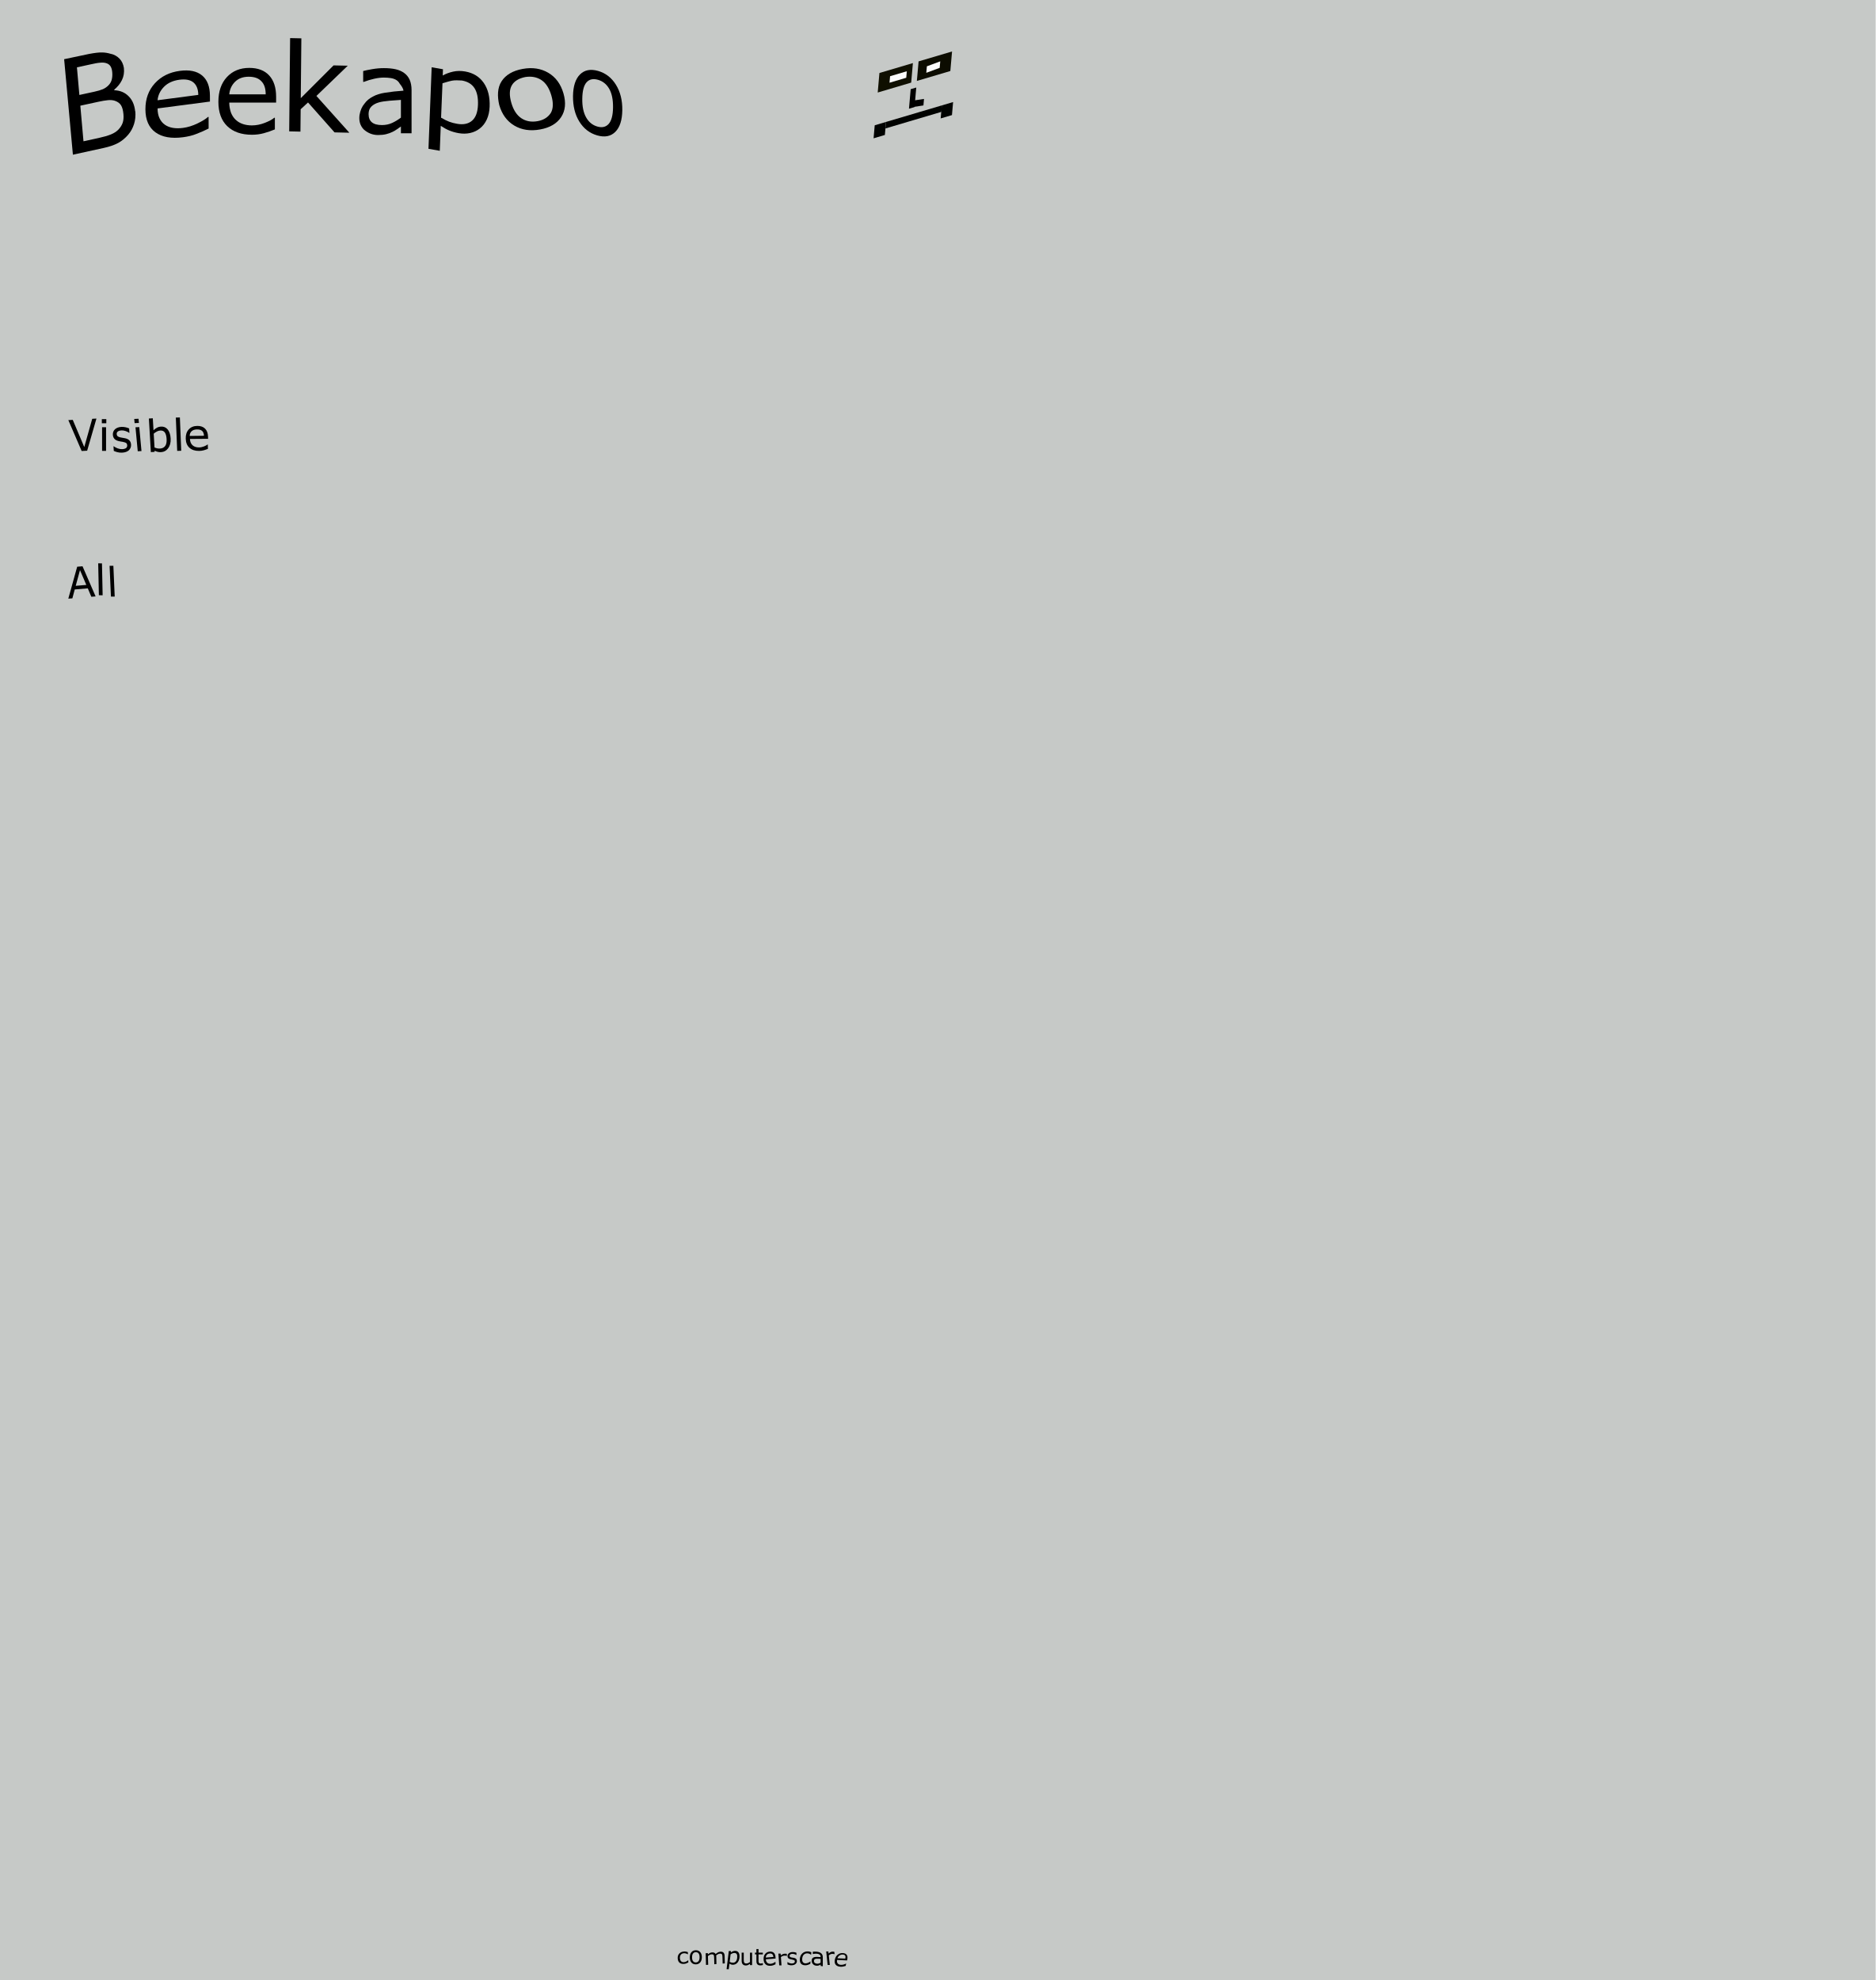
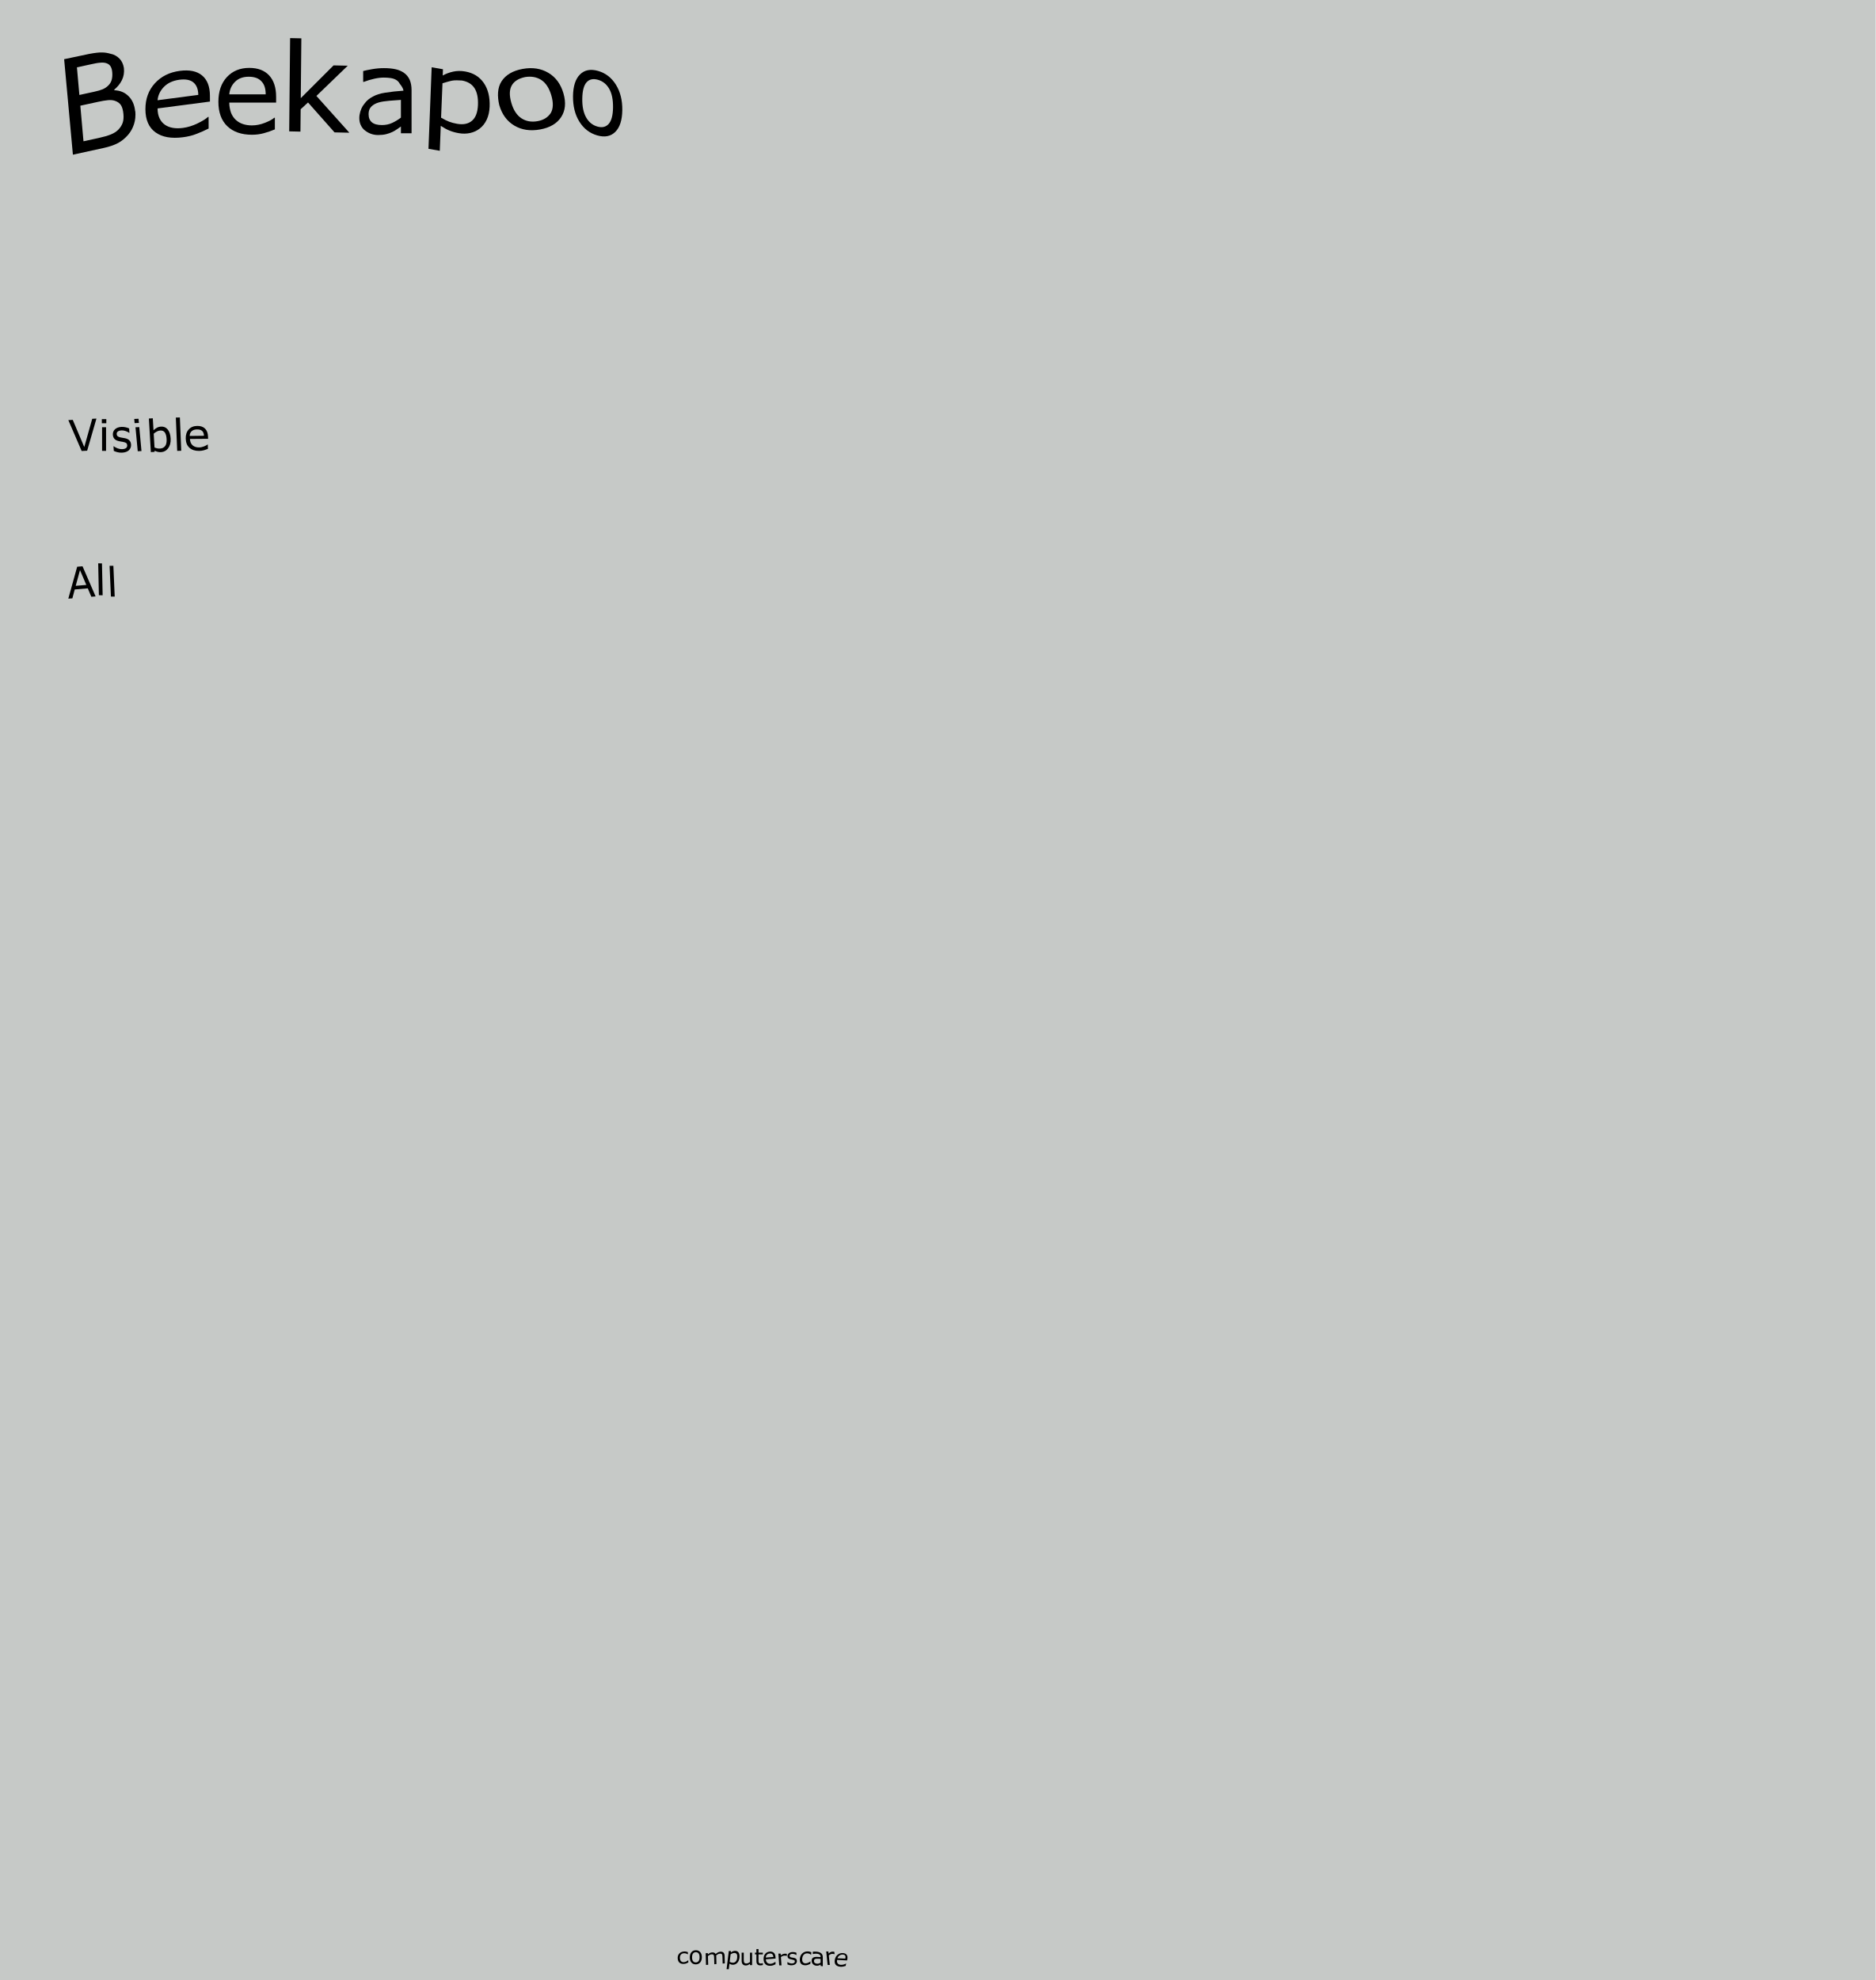
<svg xmlns="http://www.w3.org/2000/svg" width="360" height="380" viewBox="0 0 360 380">
  <rect width="360" height="380" fill="#c6c9c7" />
  <g id="label-Beekapoo" transform="translate(12,7) scale(0.3108184,0.3108184) translate(-9.4686,-22.6225)">
    <g fill="rgb(0%, 0%, 0%)" fill-opacity="1">
      <path id="char-0" d="M 54.417 68.692 C 54.677 71.628 54.407 74.329 53.607 76.794 C 52.807 79.26 51.626 81.403 50.066 83.225 C 48.221 85.406 46.135 87.127 43.812 88.387 C 41.486 89.648 38.477 90.68 34.789 91.483 L 15.88 95.621 L 10.469 36.656 L 25.948 33.387 C 29.518 32.727 32.127 32.438 33.82 32.493 C 35.601 32.495 37.443 32.792 39.354 33.377 C 41.465 33.763 43.388 34.98 44.736 36.393 C 46.084 37.802 46.975 39.684 47.371 42.065 C 47.681 44.832 47.25 47.356 46.14 49.611 C 45.029 51.86 43.476 53.694 41.42 55.467 L 41.437 55.822 C 45.075 55.959 48.027 57.215 50.307 59.551 C 52.605 61.823 53.951 64.95 54.343 68.951 Z M 40.17 44.66 C 40.044 43.232 39.723 42.075 39.208 41.19 C 38.693 40.304 37.932 39.661 36.927 39.26 C 35.745 38.789 34.349 38.644 32.739 38.814 C 31.141 38.907 29.147 39.335 26.791 39.848 L 18.367 41.681 L 19.879 58.739 L 29.017 56.751 C 31.23 56.269 32.98 55.763 34.267 55.222 C 35.553 54.686 36.721 53.902 37.769 52.865 C 38.817 51.828 39.519 50.629 39.868 49.277 C 40.221 47.92 40.323 46.379 40.17 44.66 Z M 47.092 70.61 C 46.881 68.23 46.392 66.408 45.625 65.147 C 44.858 63.885 43.587 62.948 41.81 62.337 C 40.609 61.925 39.184 61.799 37.539 61.95 C 35.892 62.107 33.9 62.441 31.568 62.949 L 20.467 65.364 L 22.415 87.342 L 31.767 85.307 C 34.861 84.634 37.379 83.901 39.323 83.119 C 41.267 82.332 42.827 81.323 44.003 80.097 C 45.245 78.775 46.116 77.386 46.617 75.929 C 47.119 74.472 47.277 72.699 47.092 70.61 Z M 47.092 70.61" />
      <path id="char-1" d="M 100.514 62.813 L 68.171 67.054 C 68.178 69.465 68.59 71.515 69.408 73.196 C 70.225 74.88 71.343 76.205 72.761 77.167 C 74.126 78.112 75.796 78.757 77.619 79.059 C 79.494 79.376 81.56 79.386 83.814 79.09 C 86.8 78.698 89.803 77.774 92.83 76.307 C 95.853 74.845 98.003 73.517 99.284 72.319 L 99.677 72.267 L 99.697 79.467 C 97.211 80.729 94.672 81.847 92.08 82.819 C 89.776 83.773 86.764 84.465 83.909 84.839 C 76.625 85.794 70.935 84.776 66.838 81.792 C 62.74 78.805 60.682 74.066 60.664 67.581 C 60.645 61.166 62.587 55.818 66.497 51.534 C 70.403 47.251 75.55 44.691 81.943 43.853 C 87.864 43.077 92.431 44.023 95.654 46.692 C 98.872 49.362 100.487 53.542 100.504 59.231 Z M 93.308 58.699 C 93.272 55.237 92.29 52.684 90.355 51.041 C 88.424 49.397 85.495 48.833 81.565 49.348 C 77.629 49.895 74.464 51.321 72.121 53.713 C 69.782 56.104 68.462 58.865 68.157 61.997 Z M 93.308 58.699" />
      <path id="char-2" d="M 141.375 63.438 L 112.441 63.438 C 112.441 65.852 112.922 67.978 113.531 69.746 C 114.258 71.539 115.254 73.012 116.519 74.16 C 117.738 75.285 119.188 76.129 120.859 76.691 C 122.535 77.254 124.383 77.535 126.398 77.535 C 129.07 77.535 131.758 77.004 134.469 75.934 C 137.176 74.867 139.102 73.82 140.25 72.789 L 140.602 72.789 L 140.602 79.996 C 138.375 80.934 136.102 81.719 133.781 82.352 C 131.461 82.984 129.023 83.301 126.469 83.301 C 119.953 83.301 114.867 81.535 111.211 78.012 C 107.555 74.484 105.727 69.473 105.727 62.98 C 105.727 56.559 107.477 51.461 110.984 47.688 C 114.488 43.914 119.098 42.027 124.816 42.027 C 130.113 42.027 134.195 43.574 137.07 46.668 C 139.941 49.762 141.375 54.156 141.375 59.852 Z M 134.941 58.375 C 134.918 54.906 134.19 52.232 132.32 50.324 C 130.598 48.426 127.981 47.477 124.465 47.477 C 120.926 47.477 118.109 48.52 116.008 50.605 C 113.91 52.691 112.723 55.281 112.441 58.375 Z M 134.941 58.375" />
      <path id="char-3" d="M 186.608 82.047 L 177.449 81.841 L 161.081 63.371 L 156.533 67.563 L 156.397 81.369 L 149.454 81.213 L 150.019 23.622 L 156.962 23.778 L 156.6 60.716 L 176.857 40.477 L 185.611 40.673 L 166.255 59.341 Z M 186.481 82.31" />
      <path id="char-4" d="M 225.019 82.387 L 218.445 82.387 L 218.445 78.203 C 217.859 78.602 217.07 79.16 216.07 79.871 C 215.074 80.586 214.109 81.156 213.172 81.578 C 212.07 82.117 210.805 82.566 209.375 82.934 C 207.945 83.297 206.269 83.477 204.348 83.477 C 200.809 83.477 197.861 82.166 195.441 79.975 C 193.246 77.67 192.413 74.74 192.882 71.176 C 193.351 68.268 194.389 65.92 195.929 64.115 C 197.321 62.165 199.03 60.83 201.132 59.736 C 203.125 58.623 205.527 57.84 208.641 57.345 C 212.155 56.787 216.047 56.343 220.03 56.091 L 219.798 55.123 C 219.237 53.746 218.412 52.628 217.656 51.695 C 217.129 50.711 216.371 49.938 215.387 49.375 C 214.449 48.836 213.324 48.473 212.012 48.285 C 210.699 48.098 209.328 48.004 207.898 48.004 C 206.164 48.004 204.214 48.224 202.098 48.691 C 199.965 49.148 197.762 49.809 195.488 50.676 L 195.137 50.676 L 195.137 43.961 C 196.426 43.609 198.289 43.223 200.727 42.801 C 203.164 42.379 205.566 42.168 207.934 42.168 C 210.699 42.168 213.109 42.395 215.156 42.855 C 217.207 43.312 218.984 44.09 220.484 45.191 C 221.961 46.27 223.086 47.664 223.859 49.375 C 224.591 51.114 225.019 53.207 225.019 55.738 Z M 218.445 72.719 L 218.445 61.785 C 216.43 61.902 214.055 62.078 211.328 62.312 C 208.598 62.547 206.434 62.887 204.84 63.332 C 202.941 63.871 201.406 64.707 200.234 65.848 C 199.062 66.984 198.477 68.547 198.477 70.539 C 198.477 72.789 199.156 74.481 200.516 75.621 C 201.875 76.758 203.949 77.324 206.738 77.324 C 209.059 77.324 211.18 76.871 213.102 75.973 C 215.023 75.07 216.805 73.984 218.445 72.719 Z M 218.445 72.719" />
      <path id="char-5" d="M 273.231 65.971 C 273.115 68.956 272.525 71.601 271.464 73.897 C 270.402 76.198 268.958 78.052 267.134 79.456 C 265.437 80.795 263.461 81.713 261.215 82.218 C 258.952 82.723 256.6 82.752 254.125 82.319 C 251.971 81.942 250.032 81.393 248.299 80.67 C 246.57 79.947 244.821 78.989 243.048 77.795 L 242.446 93.203 L 235.466 91.982 L 237.433 41.643 L 244.413 42.864 L 244.263 46.716 C 246.173 45.658 248.302 44.867 250.657 44.336 C 253.008 43.808 255.493 43.775 258.117 44.234 C 263.117 45.108 266.942 47.465 269.601 51.296 C 272.255 55.13 273.464 60.023 273.231 65.971 Z M 266.021 64.876 C 266.195 60.442 265.47 56.978 263.848 54.484 C 262.226 51.991 259.644 50.434 256.105 49.815 C 254.246 49.798 252.067 49.496 250.007 49.909 C 247.947 50.322 245.965 50.992 244.116 51.524 L 243.245 72.758 C 245.195 73.895 246.877 74.731 248.286 75.264 C 249.698 75.799 251.31 76.224 253.117 76.54 C 257.003 77.22 260.081 76.587 262.35 74.642 C 264.619 72.696 265.843 69.441 266.021 64.876 Z M 266.021 64.876" />
      <path id="char-6" d="M 318.821 57.763 C 320.489 63.533 320.012 68.414 317.389 72.406 C 314.766 76.397 310.442 78.94 304.418 80.035 C 298.342 81.139 293.032 80.346 288.494 77.656 C 283.953 74.966 280.846 70.736 279.177 64.966 C 277.933 59.652 277.976 54.313 280.587 50.309 C 283.194 46.309 287.534 43.76 293.609 42.656 C 299.633 41.561 304.925 42.365 309.481 45.059 C 314.039 47.757 317.152 51.993 318.821 57.763 Z M 311.361 59.119 C 310.035 54.532 307.959 51.32 305.137 49.49 C 302.313 47.656 298.965 47.089 295.242 47.663 C 291.172 48.505 288.452 50.17 286.928 52.798 C 285.406 55.422 285.31 59.024 286.637 63.611 C 287.92 68.049 289.983 71.219 292.824 73.113 C 295.666 75.01 299.036 75.607 302.933 74.899 C 306.778 74.2 309.374 72.353 311.005 69.847 C 312.54 67.176 312.657 63.599 311.361 59.119 Z M 311.361 59.119" />
      <path id="char-7" d="M 355.16 68.182 C 355.073 74.326 353.627 78.781 350.82 81.546 C 348.014 84.312 344.298 85.032 339.672 83.706 C 335.006 82.368 331.324 79.528 328.631 75.186 C 325.935 70.842 324.669 65.63 324.715 59.455 C 324.802 53.31 326.241 48.85 329.041 46.067 C 331.838 43.287 335.567 42.568 340.233 43.905 C 344.859 45.231 348.525 48.075 351.231 52.428 C 353.937 56.785 355.246 62.038 355.16 68.182 Z M 349.431 66.539 C 349.5 61.656 348.714 57.785 347.074 54.935 C 345.434 52.081 343.128 50.226 340.156 49.374 C 337.144 48.51 334.791 49.026 333.091 50.926 C 331.394 52.824 330.512 56.213 330.444 61.097 C 330.377 65.823 331.163 69.648 332.802 72.566 C 334.441 75.488 336.757 77.379 339.749 78.237 C 342.702 79.083 345.035 78.536 346.756 76.604 C 348.473 74.667 349.364 71.311 349.431 66.539 Z M 349.431 66.539" />
    </g>
  </g>
  <g id="label-Visible" transform="translate(13,80) scale(0.1155961,0.1155961) translate(-8.5308,-25.8879)">
    <g fill="rgb(0%, 0%, 0%)" fill-opacity="1">
      <path id="char-0" d="M 56.202 28.755 L 40.792 82.101 L 31.652 82.602 L 9.531 31.316 L 16.871 30.913 L 35.992 76.053 L 49.208 29.138 Z M 56.202 28.755" />
      <path id="char-1" d="M 72.606 36.543 L 65.152 36.543 L 65.152 29.688 L 72.606 29.688 Z M 72.184 82.387 L 65.574 82.387 L 65.574 43.117 L 72.184 43.117 Z M 72.184 82.387" />
      <path id="char-2" d="M 113.691 71.986 C 113.928 75.704 112.711 78.809 110.021 81.441 C 107.356 83.796 103.572 85.14 98.677 85.334 C 95.906 85.444 93.338 85.184 90.983 84.563 C 88.624 83.937 86.633 83.229 85.014 82.44 L 84.524 74.749 L 84.859 74.736 C 86.952 76.285 89.248 77.493 91.745 78.353 C 94.242 79.216 96.609 79.605 98.844 79.517 C 101.616 79.407 103.753 78.835 105.255 77.801 C 106.758 76.767 107.365 75.057 107.309 73.115 C 107.207 71.512 106.705 70.313 105.803 69.521 C 104.901 68.728 103.224 68.088 100.773 67.601 C 99.865 67.417 98.769 67.08 97.219 66.974 C 95.758 66.74 94.427 66.475 93.221 66.182 C 89.875 65.365 87.458 64.068 85.962 62.284 C 84.471 60.503 83.641 58.279 83.471 55.606 C 83.364 53.929 83.58 52.337 84.126 50.829 C 84.669 49.322 85.549 47.959 86.771 46.741 C 87.95 45.55 89.487 44.579 91.374 43.838 C 93.265 43.094 95.408 42.672 97.799 42.577 C 100.034 42.488 102.319 42.698 104.644 43.199 C 106.973 43.704 108.926 44.353 110.5 45.143 L 110.968 52.47 L 110.632 52.483 C 108.941 51.259 106.915 50.247 104.557 49.455 C 102.198 48.66 99.912 48.304 97.7 48.391 C 95.397 48.482 93.483 49.041 91.957 50.06 C 90.432 51.083 89.729 52.544 89.85 54.439 C 89.957 56.116 90.518 57.361 91.534 58.173 C 92.527 58.986 94.091 59.619 96.226 60.07 C 97.407 60.316 98.729 60.556 100.186 60.79 C 101.646 61.025 102.866 61.245 103.843 61.449 C 106.817 62.062 109.155 63.224 110.855 64.936 C 112.556 66.671 113.502 69.021 113.691 71.986 Z M 113.691 71.986" />
      <path id="char-3" d="M 126.722 36.035 L 119.597 36.333 L 118.937 29.381 L 126.062 29.083 Z M 130.999 82.692 L 124.783 83.013 L 121.044 43.214 L 127.323 42.927 Z M 130.729 82.54" />
      <path id="char-4" d="M 179.425 61.983 C 179.622 65.326 179.345 68.364 178.587 71.096 C 177.832 73.829 176.736 76.151 175.295 78.063 C 173.766 80.052 172.048 81.579 170.14 82.649 C 168.232 83.716 166.1 84.321 163.743 84.469 C 161.549 84.607 159.616 84.46 157.944 84.022 C 156.272 83.588 154.612 82.969 152.965 82.161 L 152.659 84.05 L 146.56 84.433 L 143.275 28.69 L 149.789 28.281 L 150.963 48.199 C 152.697 46.532 154.562 45.137 156.56 44.021 C 158.557 42.901 160.838 42.258 163.402 42.097 C 167.976 41.81 171.691 43.399 174.554 46.863 C 177.413 50.327 179.035 55.367 179.425 61.983 Z M 172.713 62.584 C 172.432 57.807 171.456 54.233 169.786 51.852 C 168.115 49.476 165.582 48.397 162.186 48.61 C 160.292 48.728 158.4 49.275 156.509 50.24 C 154.619 51.21 152.881 52.418 151.297 53.86 L 152.648 76.787 C 154.547 77.531 156.172 78.028 157.516 78.28 C 158.864 78.531 160.383 78.603 162.07 78.497 C 165.673 78.271 168.423 76.868 170.328 74.295 C 172.228 71.719 173.022 67.814 172.713 62.584 Z M 172.713 62.584" />
      <path id="char-5" d="M 197.012 82.213 L 190.3 82.419 L 188.039 27.094 L 194.751 26.888 Z M 197.012 82.213" />
      <path id="char-6" d="M 241.619 62.347 L 211.492 62.585 C 211.567 65.014 212.011 67.129 212.823 68.923 C 213.635 70.721 214.718 72.195 216.072 73.34 C 217.376 74.461 218.911 75.298 220.669 75.85 C 222.432 76.403 224.365 76.67 226.463 76.654 C 229.246 76.632 232.027 76.075 234.817 74.976 C 237.602 73.881 239.575 72.812 240.739 71.765 L 241.105 71.762 L 241.329 79.013 C 239.04 79.974 236.697 80.783 234.301 81.439 C 231.904 82.094 229.376 82.433 226.716 82.454 C 219.932 82.507 214.581 80.773 210.664 77.258 C 206.747 73.74 204.688 68.712 204.486 62.181 C 204.286 55.72 205.949 50.577 209.484 46.751 C 213.015 42.926 217.756 40.99 223.711 40.943 C 229.226 40.899 233.525 42.422 236.615 45.511 C 239.701 48.599 241.33 53.009 241.474 58.735 Z M 234.763 57.306 C 234.63 53.817 233.64 51.124 231.717 49.261 C 229.683 47.456 226.681 46.645 222.774 46.797 C 218.908 46.917 215.941 48.022 213.884 50.105 C 211.946 52.131 211.037 54.623 211.087 57.615 Z M 234.763 57.306" />
    </g>
  </g>
  <g id="label-All" transform="translate(13,108) scale(0.1116458,0.1116458) translate(-12.3481,-23.9635)">
    <g fill="rgb(0%, 0%, 0%)" fill-opacity="1">
      <path id="char-0" d="M 60.284 81.854 L 52.932 82.472 L 46.84 68.02 L 24.4 69.905 L 20.317 85.212 L 13.348 85.662 L 28.594 30.828 L 37.793 30.055 Z M 44.303 62.103 L 33.438 36.658 L 26.079 63.635 Z M 44.303 62.103" />
      <path id="char-1" d="M 72.371 79.908 L 65.897 79.796 L 64.74 24.963 L 71.214 25.075 Z M 72.371 79.908" />
      <path id="char-2" d="M 93.117 82.106 L 86.617 82.113 L 84.317 29.281 L 90.817 29.274 Z M 93.117 82.106" />
    </g>
  </g>
  <g id="label-computerscare" transform="translate(130,374) scale(0.06102175,0.06102175) translate(-10.7236,-30.832)">
    <g fill="rgb(0%, 0%, 0%)" fill-opacity="1">
      <path id="char-0" d="M 45.565 73.874 C 43.353 75.109 41.246 76.109 39.237 76.877 C 36.966 77.666 35.087 78.149 32.801 78.39 C 29.888 78.697 27.197 78.584 24.726 78.058 C 22.255 77.529 20.113 76.557 18.299 75.147 C 16.46 73.739 14.998 71.869 13.911 69.536 C 12.824 67.204 12.198 64.411 12.033 61.158 C 11.724 55.096 13.29 50.148 16.741 46.313 C 20.187 42.48 24.881 40.25 30.826 39.623 C 33.153 39.328 35.418 39.439 37.678 39.802 C 39.935 40.164 42.01 40.68 43.907 41.347 L 44.261 48.284 L 43.9 48.322 C 41.755 47.058 39.558 46.144 37.319 45.579 C 35.077 45.015 32.906 44.843 30.812 45.064 C 26.962 45.47 23.985 46.977 21.877 49.595 C 19.771 52.208 18.838 55.814 18.994 60.246 C 19.3 64.886 20.566 68.204 22.863 70.38 C 25.163 72.551 28.289 73.426 32.253 73.046 C 33.608 72.866 34.996 72.552 36.399 72.071 C 37.802 71.589 39.055 71.023 40.16 70.373 C 41.123 69.804 42.024 69.213 42.864 68.605 C 43.704 67.994 44.367 67.471 44.746 67.124 L 45.215 67.004 Z M 45.565 73.874" />
      <path id="char-1" d="M 87.96 57.608 C 87.944 64.456 86.217 69.878 82.78 73.874 C 79.342 77.871 74.746 79.897 68.991 79.952 C 63.188 80.008 58.58 78.071 55.177 74.141 C 51.77 70.21 50.072 64.821 50.088 57.973 C 50.104 51.125 51.822 45.698 55.252 41.685 C 58.677 37.676 63.289 35.646 69.093 35.59 C 74.848 35.535 79.435 37.48 82.854 41.419 C 86.273 45.362 87.975 50.759 87.96 57.608 Z M 80.833 57.676 C 80.846 52.233 79.814 48.196 77.739 45.574 C 75.663 42.947 72.777 41.65 69.079 41.686 C 65.332 41.722 62.423 43.071 60.344 45.742 C 58.269 48.408 57.227 52.461 57.214 57.904 C 57.202 63.172 58.234 67.159 60.309 69.856 C 62.384 72.558 65.283 73.893 69.005 73.857 C 72.679 73.821 75.563 72.443 77.667 69.731 C 79.767 67.014 80.821 62.994 80.833 57.676 Z M 80.833 57.676" />
      <path id="char-2" d="M 160.273 76.88 L 153.449 77.446 L 152.827 56.535 C 152.78 54.956 152.658 53.439 152.453 51.984 C 152.252 50.528 151.886 49.383 151.352 48.548 C 150.767 47.652 149.947 47.006 148.892 46.61 C 147.837 46.214 146.33 46.098 144.516 46.34 C 142.458 46.419 140.559 47.013 138.673 48.033 C 136.787 49.058 134.908 50.32 133.036 51.816 C 133.124 52.314 133.202 52.897 133.27 53.558 C 133.338 54.222 133.382 54.885 133.402 55.543 L 133.953 78.941 L 127.277 79.619 L 126.655 58.707 C 126.606 57.085 126.48 55.55 126.283 54.109 C 126.083 52.664 125.713 51.523 125.179 50.688 C 124.594 49.792 123.775 49.153 122.72 48.764 C 121.665 48.38 120.158 48.27 118.198 48.433 C 116.334 48.588 114.475 49.16 112.629 50.148 C 110.778 51.136 108.938 52.355 107.113 53.803 L 107.929 81.225 L 101.105 81.792 L 100.012 45.064 L 106.836 44.498 L 106.958 48.575 C 109.04 46.798 111.128 45.372 113.215 44.298 C 115.305 43.223 117.551 42.587 119.946 42.388 C 122.705 42.159 125.064 42.49 127.015 43.383 C 128.97 44.276 130.45 45.614 131.449 47.399 C 134.145 45.066 136.617 43.34 138.864 42.216 C 141.111 41.096 143.529 40.43 146.118 40.215 C 150.571 39.845 153.891 40.793 156.085 43.065 C 158.275 45.333 159.433 48.657 159.564 53.042 Z M 160.273 76.88" />
      <path id="char-3" d="M 206.225 59.637 C 205.808 63.03 204.952 66.114 203.658 68.881 C 202.363 71.652 200.732 73.981 198.763 75.863 C 196.929 77.649 194.858 79.005 192.558 79.939 C 190.254 80.869 187.882 81.286 185.446 81.196 C 183.327 81.118 181.44 80.81 179.778 80.272 C 178.119 79.734 176.479 78.92 174.808 77.87 L 172.656 95.382 L 165.788 95.128 L 172.818 37.914 L 179.686 38.168 L 179.148 42.546 C 181.168 41.042 183.379 39.804 185.792 38.824 C 188.199 37.848 190.691 37.41 193.273 37.506 C 198.193 37.688 201.787 39.734 204.064 43.636 C 206.337 47.541 207.056 52.877 206.225 59.637 Z M 199.114 59.562 C 199.734 54.523 199.356 50.724 197.982 48.168 C 196.689 45.73 194.179 44.268 190.697 44.139 C 188.724 44.066 186.685 44.429 184.581 45.228 C 182.476 46.027 180.423 47.104 178.422 48.458 L 175.512 72.145 C 177.35 73.115 178.951 73.788 180.308 74.164 C 181.668 74.54 183.24 74.762 185.018 74.827 C 188.842 74.969 191.988 73.757 194.456 71.192 C 196.924 68.627 198.477 64.751 199.114 59.562 Z M 199.114 59.562" />
      <path id="char-4" d="M 246.059 82.387 L 239.449 82.387 L 239.449 78.027 C 237.223 79.785 235.09 81.133 233.051 82.07 C 231.012 83.008 228.762 83.477 226.301 83.477 C 222.176 83.477 218.965 82.215 216.668 79.699 C 214.371 77.18 213.223 73.481 213.223 68.606 L 213.223 43.117 L 219.832 43.117 L 219.832 65.477 C 219.832 67.469 219.926 69.176 220.113 70.59 C 220.301 72.008 220.699 73.223 221.309 74.231 C 221.941 75.262 222.762 76.012 223.769 76.481 C 224.777 76.949 226.242 77.184 228.164 77.184 C 229.875 77.184 231.742 76.738 233.773 75.848 C 235.801 74.957 237.691 73.82 239.449 72.438 L 239.449 43.117 L 246.059 43.117 Z M 246.059 82.387" />
      <path id="char-5" d="M 279.894 82.035 C 278.652 82.363 277.297 82.633 275.836 82.844 C 274.371 83.055 273.062 83.16 271.914 83.16 C 267.906 83.16 264.859 82.082 262.773 79.926 C 260.603 77.654 259.644 74.312 259.644 69.555 L 259.644 48.672 L 255.18 48.672 L 255.18 43.117 L 259.644 43.117 L 259.644 31.832 L 266.254 31.832 L 266.254 43.117 L 279.894 43.117 L 279.894 48.672 L 266.254 48.672 L 266.254 66.566 C 266.254 68.629 266.301 70.238 266.394 71.402 C 266.488 72.562 266.703 73.641 267.379 74.652 C 267.894 75.59 268.602 76.277 269.508 76.707 C 270.41 77.141 271.785 77.359 273.637 77.359 C 274.715 77.359 275.84 77.199 277.012 76.887 C 278.184 76.57 279.027 76.305 279.543 76.094 L 279.894 76.094 Z M 279.795 81.922" />
      <path id="char-6" d="M 319.911 61.646 L 289.342 64.058 C 289.447 66.667 289.921 68.912 290.766 70.785 C 291.611 72.663 292.727 74.171 294.114 75.307 C 295.45 76.421 297.017 77.212 298.808 77.681 C 300.603 78.149 302.567 78.299 304.697 78.131 C 307.52 77.908 310.336 77.11 313.154 75.727 C 315.968 74.349 317.957 73.057 319.126 71.847 L 319.498 71.818 L 319.809 79.607 C 317.497 80.806 315.129 81.844 312.705 82.721 C 310.281 83.599 307.719 84.144 305.02 84.357 C 298.136 84.9 292.686 83.415 288.671 79.912 C 284.656 76.405 282.508 71.14 282.228 64.124 C 281.951 57.183 283.58 51.528 287.123 47.157 C 290.662 42.786 295.45 40.363 301.492 39.886 C 307.089 39.445 311.468 40.776 314.639 43.88 C 317.806 46.985 319.51 51.615 319.756 57.77 Z M 312.895 56.711 C 312.721 52.964 311.685 50.136 309.779 48.228 C 307.877 46.32 305.07 45.512 301.356 45.805 C 297.617 46.1 294.687 47.462 292.556 49.892 C 290.43 52.321 289.287 55.219 289.124 58.586 Z M 312.895 56.711" />
      <path id="char-7" d="M 355.649 53.292 L 355.27 53.286 C 354.193 53.048 353.155 52.87 352.146 52.759 C 351.142 52.645 349.959 52.575 348.596 52.554 C 346.399 52.52 344.309 52.911 342.326 53.734 C 340.343 54.553 338.454 55.621 336.658 56.94 L 338.573 83.229 L 331.452 83.119 L 328.755 46.089 L 335.876 46.199 L 336.274 51.669 C 338.957 49.723 341.35 48.354 343.444 47.555 C 345.543 46.76 347.718 46.381 349.965 46.416 C 351.202 46.435 352.1 46.474 352.66 46.542 C 353.219 46.605 354.06 46.721 355.183 46.893 Z M 355.649 53.292" />
      <path id="char-8" d="M 387.009 69.706 C 387.007 73.322 385.571 76.358 382.695 78.814 C 379.822 81.27 375.903 82.619 370.932 82.861 C 368.118 82.998 365.534 82.773 363.122 82.168 C 360.84 81.611 358.87 80.943 357.281 80.193 L 357.286 72.712 L 357.626 72.696 C 359.645 74.181 361.892 75.332 364.365 76.142 C 366.839 76.955 369.21 77.308 371.37 77.278 C 374.295 77.061 376.496 76.481 378.086 75.458 C 379.675 74.435 380.471 72.908 380.472 70.875 C 380.473 69.315 380.042 68.154 379.18 67.392 C 378.318 66.631 376.661 66.026 374.249 65.551 C 373.445 65.308 372.403 65.016 371.078 64.702 C 369.718 64.415 368.425 64.145 367.184 63.9 C 363.744 63.215 361.238 62.081 359.697 60.462 C 358.198 58.82 357.466 56.691 357.467 54.091 C 357.468 52.46 357.79 50.908 358.442 49.435 C 359.09 47.961 360.07 46.626 361.387 45.427 C 362.659 44.254 364.279 43.293 366.239 42.552 C 368.202 41.806 370.4 41.372 372.829 41.254 C 375.099 41.144 377.399 41.323 379.721 41.785 C 382.047 42.251 383.983 42.862 385.526 43.614 L 385.522 50.74 L 385.182 50.757 C 383.548 49.584 381.563 48.621 379.226 47.876 C 376.888 47.127 374.596 46.805 372.349 46.914 C 370.011 47.028 368.036 47.593 366.424 48.601 C 364.812 49.613 364.005 51.043 364.004 52.886 C 364.003 54.517 364.491 55.723 365.466 56.502 C 366.419 57.283 367.962 57.882 370.095 58.298 C 371.275 58.524 372.599 58.743 374.059 58.956 C 375.523 59.168 376.745 59.369 377.721 59.558 C 380.694 60.122 382.985 61.228 384.596 62.875 C 386.206 64.545 387.011 66.822 387.009 69.706 Z M 387.009 69.706" />
      <path id="char-9" d="M 429.142 78.347 C 426.649 79.622 424.302 80.64 422.092 81.403 C 419.821 82.199 417.579 82.625 415.163 82.783 C 412.087 82.985 409.305 82.727 406.817 82.017 C 404.33 81.304 402.254 80.11 400.588 78.441 C 398.896 76.773 397.667 74.606 396.901 71.939 C 396.135 69.272 395.919 66.112 396.255 62.459 C 396.88 55.65 399.281 50.182 403.468 46.054 C 407.651 41.926 412.88 39.657 419.16 39.245 C 421.601 39.085 423.964 39.263 426.259 39.78 C 428.549 40.296 430.627 40.975 432.495 41.816 L 431.78 49.607 L 431.399 49.632 C 429.365 48.11 427.224 46.978 424.984 46.236 C 422.74 45.494 420.509 45.196 418.297 45.341 C 414.229 45.608 410.899 47.152 408.297 49.982 C 405.7 52.807 404.166 56.803 403.692 61.972 C 403.231 66.991 404.029 70.772 406.078 73.322 C 408.132 75.867 411.246 77.001 415.416 76.727 C 416.865 76.632 418.357 76.349 419.891 75.878 C 421.425 75.407 422.817 74.834 424.067 74.159 C 425.158 73.569 426.188 72.95 427.156 72.31 C 428.125 71.666 428.896 71.113 429.469 70.656 L 429.85 70.631 Z M 429.142 78.347" />
      <path id="char-10" d="M 468.478 85.952 L 461.571 84.962 L 461.563 80.475 C 460.948 80.814 460.04 81.282 459.071 81.906 C 458.026 82.523 457.014 82.99 456.029 83.301 C 454.873 83.713 453.441 84.076 452.043 84.183 C 450.542 84.357 448.782 84.298 446.763 84.008 C 443.045 83.475 439.891 81.767 437.301 78.882 C 434.711 75.998 433.412 72.608 433.405 68.711 C 433.399 65.518 434.068 63.034 435.402 61.248 C 436.74 59.467 438.654 58.191 441.139 57.417 C 443.648 56.645 446.663 56.311 450.183 56.413 C 453.704 56.516 457.483 56.756 461.521 57.134 L 461.519 56.04 C 461.516 54.431 461.234 53.059 460.682 51.924 C 460.127 50.789 459.329 49.845 458.294 49.094 C 457.308 48.374 456.125 47.815 454.746 47.416 C 453.366 47.018 451.926 46.711 450.424 46.495 C 448.602 46.234 446.571 46.186 444.331 46.359 C 442.091 46.529 439.778 46.905 437.391 47.493 L 437.022 47.44 L 437.009 40.237 C 438.363 40.054 440.319 39.92 442.879 39.835 C 445.439 39.749 447.963 39.885 450.45 40.241 C 453.355 40.658 455.887 41.264 458.039 42.066 C 460.194 42.865 462.063 43.967 463.641 45.374 C 465.194 46.753 466.379 48.418 467.195 50.37 C 468.011 52.321 468.421 54.654 468.426 57.369 Z M 461.552 74.592 L 461.531 62.865 C 459.414 62.687 456.919 62.518 454.055 62.359 C 451.187 62.199 448.914 62.238 447.24 62.476 C 445.247 62.768 443.636 63.434 442.407 64.481 C 441.178 65.523 440.566 67.111 440.57 69.248 C 440.574 71.661 441.291 73.578 442.721 75.006 C 444.152 76.43 446.332 77.349 449.262 77.769 C 451.7 78.119 453.927 77.952 455.945 77.278 C 457.962 76.599 459.831 75.703 461.552 74.592 Z M 461.552 74.592" />
      <path id="char-11" d="M 505.523 47.866 L 505.158 47.856 C 504.106 47.573 503.095 47.359 502.115 47.221 C 501.14 47.079 499.995 46.987 498.678 46.949 C 496.555 46.887 494.556 47.312 492.682 48.232 C 490.807 49.148 489.035 50.348 487.366 51.837 L 490.505 81.905 L 483.624 81.705 L 479.203 39.352 L 486.084 39.552 L 486.556 45.943 C 489.232 43.612 491.475 42.073 493.458 41.182 C 495.445 40.294 497.527 39.884 499.698 39.948 C 500.894 39.982 501.763 40.037 502.307 40.12 C 502.85 40.199 503.668 40.34 504.76 40.548 Z M 505.523 47.866" />
      <path id="char-12" d="M 544.767 67.659 L 513.49 66.027 C 512.975 68.533 512.92 70.74 513.324 72.638 C 513.728 74.541 514.491 76.126 515.615 77.389 C 516.693 78.626 518.08 79.584 519.767 80.262 C 521.459 80.941 523.396 81.337 525.575 81.451 C 528.464 81.601 531.482 81.201 534.64 80.243 C 537.794 79.288 540.099 78.31 541.56 77.304 L 541.94 77.324 L 540.405 84.807 C 537.798 85.654 535.174 86.341 532.531 86.868 C 529.888 87.394 527.185 87.585 524.423 87.441 C 517.38 87.073 512.258 84.953 509.056 81.089 C 505.854 77.221 504.945 71.914 506.328 65.174 C 507.695 58.506 510.673 53.313 515.268 49.593 C 519.86 45.873 525.244 44.174 531.426 44.496 C 537.152 44.795 541.236 46.631 543.685 50.005 C 546.13 53.379 546.744 58.023 545.531 63.936 Z M 539.218 61.849 C 540.225 58.03 540.149 54.948 538.924 52.65 C 537.6 50.417 534.976 49.214 531.049 49.057 C 526.99 49 523.43 50.14 520.42 52.434 C 517.47 54.711 515.501 57.498 514.535 60.763 Z M 538.89 62.04" />
    </g>
  </g>
-   <g id="computerscare-logo" transform="translate(2,0) skewX(-5) translate(166,8) scale(2.267717,2.771653) translate(-0.0,-0.0)">
-     <defs id="defs954" />
-     <g id="layer1">
-       <g id="g9547" transform="matrix(0.3453785,-0.08593646,0,0.3385332,-3.246521,0.04172361)" style="display:inline;enable-background:new">
-         <g style="display:inline" id="layer4" />
-         <path id="rect5872" d="m 11.987,9.323 h 7.992 v 3.996 h -7.992 z" style="opacity:1;fill:#0f0f00;fill-opacity:1;stroke:#000000;stroke-width:0;stroke-miterlimit:4;stroke-dasharray:none;stroke-opacity:1" />
-         <path id="rect5874" d="m 14.667,10.662 h 3.996 v 1.332 h -3.996 z" style="opacity:1;fill:#ffffff;fill-opacity:0.986;stroke:#000000;stroke-width:0;stroke-miterlimit:4;stroke-dasharray:none;stroke-opacity:1" />
-         <path id="rect5878" d="m -29.324,9.323 h 7.99 v 3.996 h -7.99 z" style="opacity:1;fill:#0c0c00;fill-opacity:1;stroke:#000000;stroke-width:0;stroke-miterlimit:4;stroke-dasharray:none;stroke-opacity:1" transform="scale(-1,1)" />
-         <path id="rect5880" d="m 26.644,10.662 -3.171,0.209 v 1.332 l 3.171,-0.209 z" style="opacity:1;fill:#ffffff;fill-opacity:0.986;stroke:#000000;stroke-width:0;stroke-miterlimit:4;stroke-dasharray:none;stroke-opacity:1" />
-         <path id="rect5882" d="m 19.995,14.667 h 1.332 v 3.996 h -1.332 z" style="opacity:1;fill:#000000;fill-opacity:1;stroke:#000000;stroke-width:0;stroke-miterlimit:4;stroke-dasharray:none;stroke-opacity:1" />
-         <path id="rect5884" d="m 20.889,17.22 2.579,0.321 v 1.332 l -2.579,-0.321 z" style="opacity:1;fill:#000000;fill-opacity:1;stroke:#000000;stroke-width:0;stroke-miterlimit:4;stroke-dasharray:none;stroke-opacity:1" />
-         <path id="rect5886" d="m 11.955,20.011 h 2.696 v 2.664 h -2.696 z" style="opacity:1;fill:#000200;fill-opacity:1;stroke:#000000;stroke-width:0;stroke-miterlimit:4;stroke-dasharray:none;stroke-opacity:1" />
-         <path id="rect5888" d="m 27.97,20.011 h 2.696 v 2.664 h -2.696 z" style="opacity:1;fill:#000200;fill-opacity:1;stroke:#000000;stroke-width:0;stroke-miterlimit:4;stroke-dasharray:none;stroke-opacity:1" />
-         <path id="rect5890" d="m 14.651,20.011 h 13.352 v 1.332 H 14.651 Z" style="opacity:1;fill:#000200;fill-opacity:1;stroke:#000000;stroke-width:0;stroke-miterlimit:4;stroke-dasharray:none;stroke-opacity:1" />
-       </g>
-     </g>
-   </g>
</svg>
